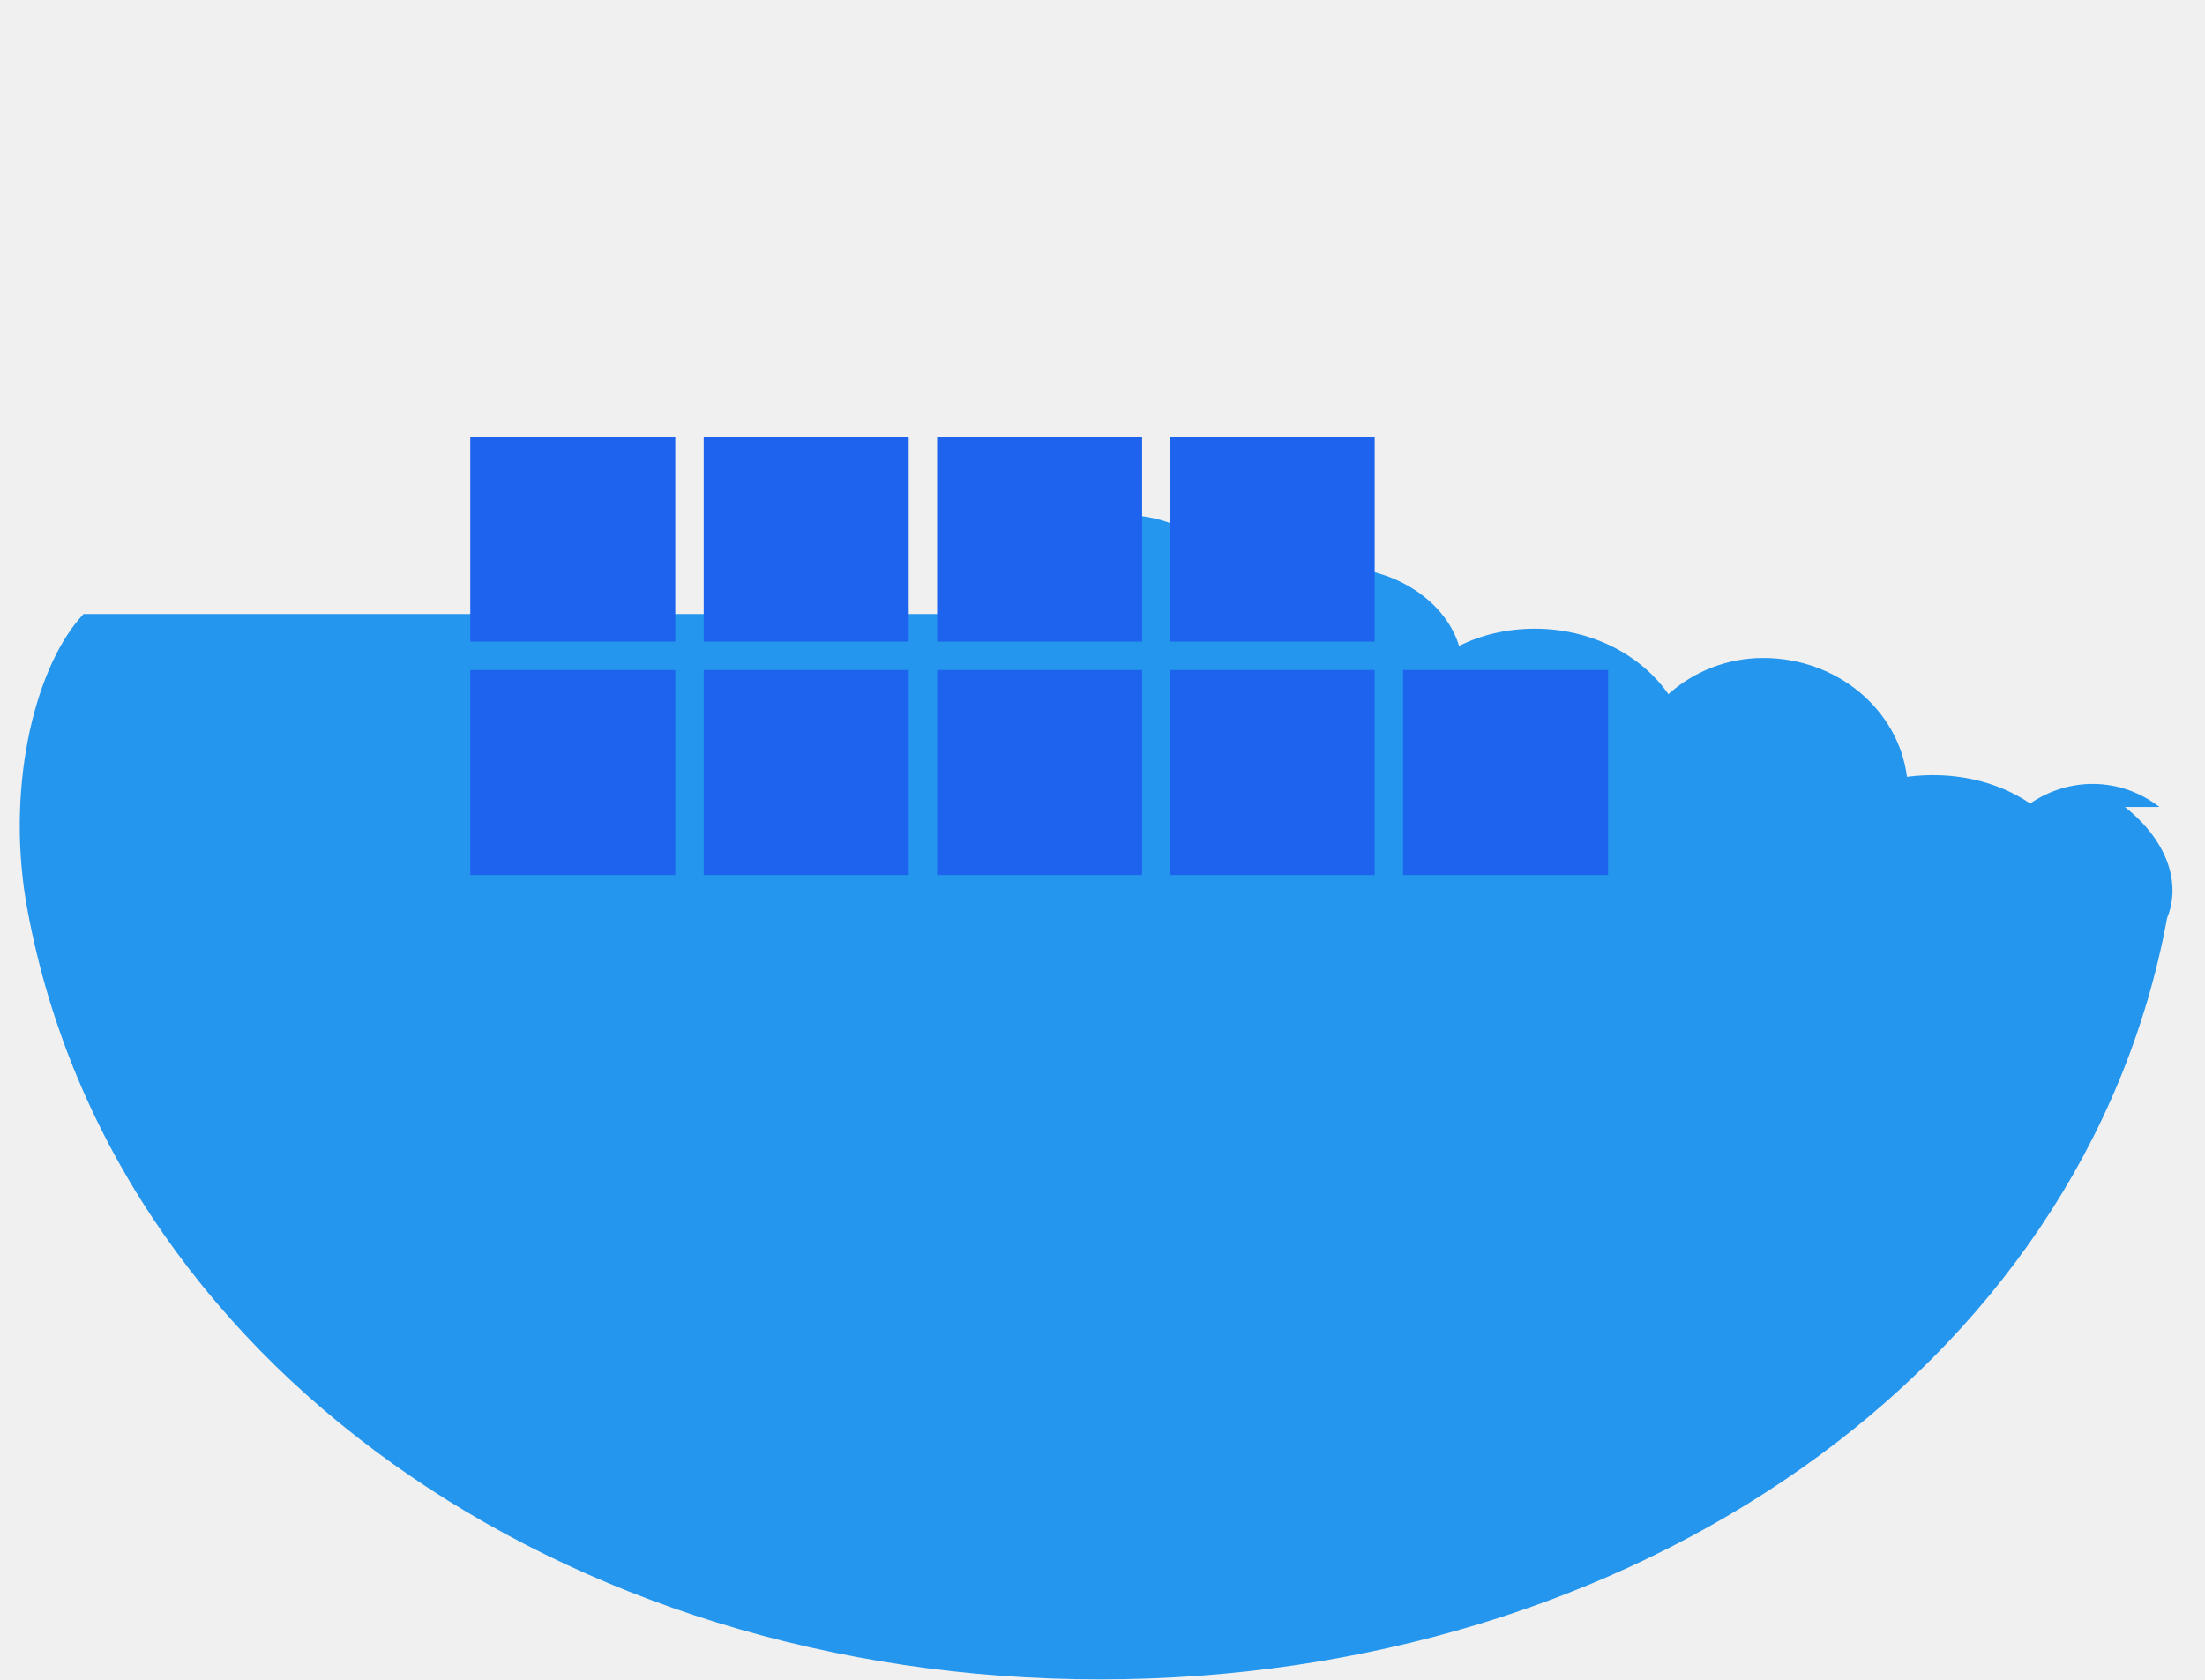
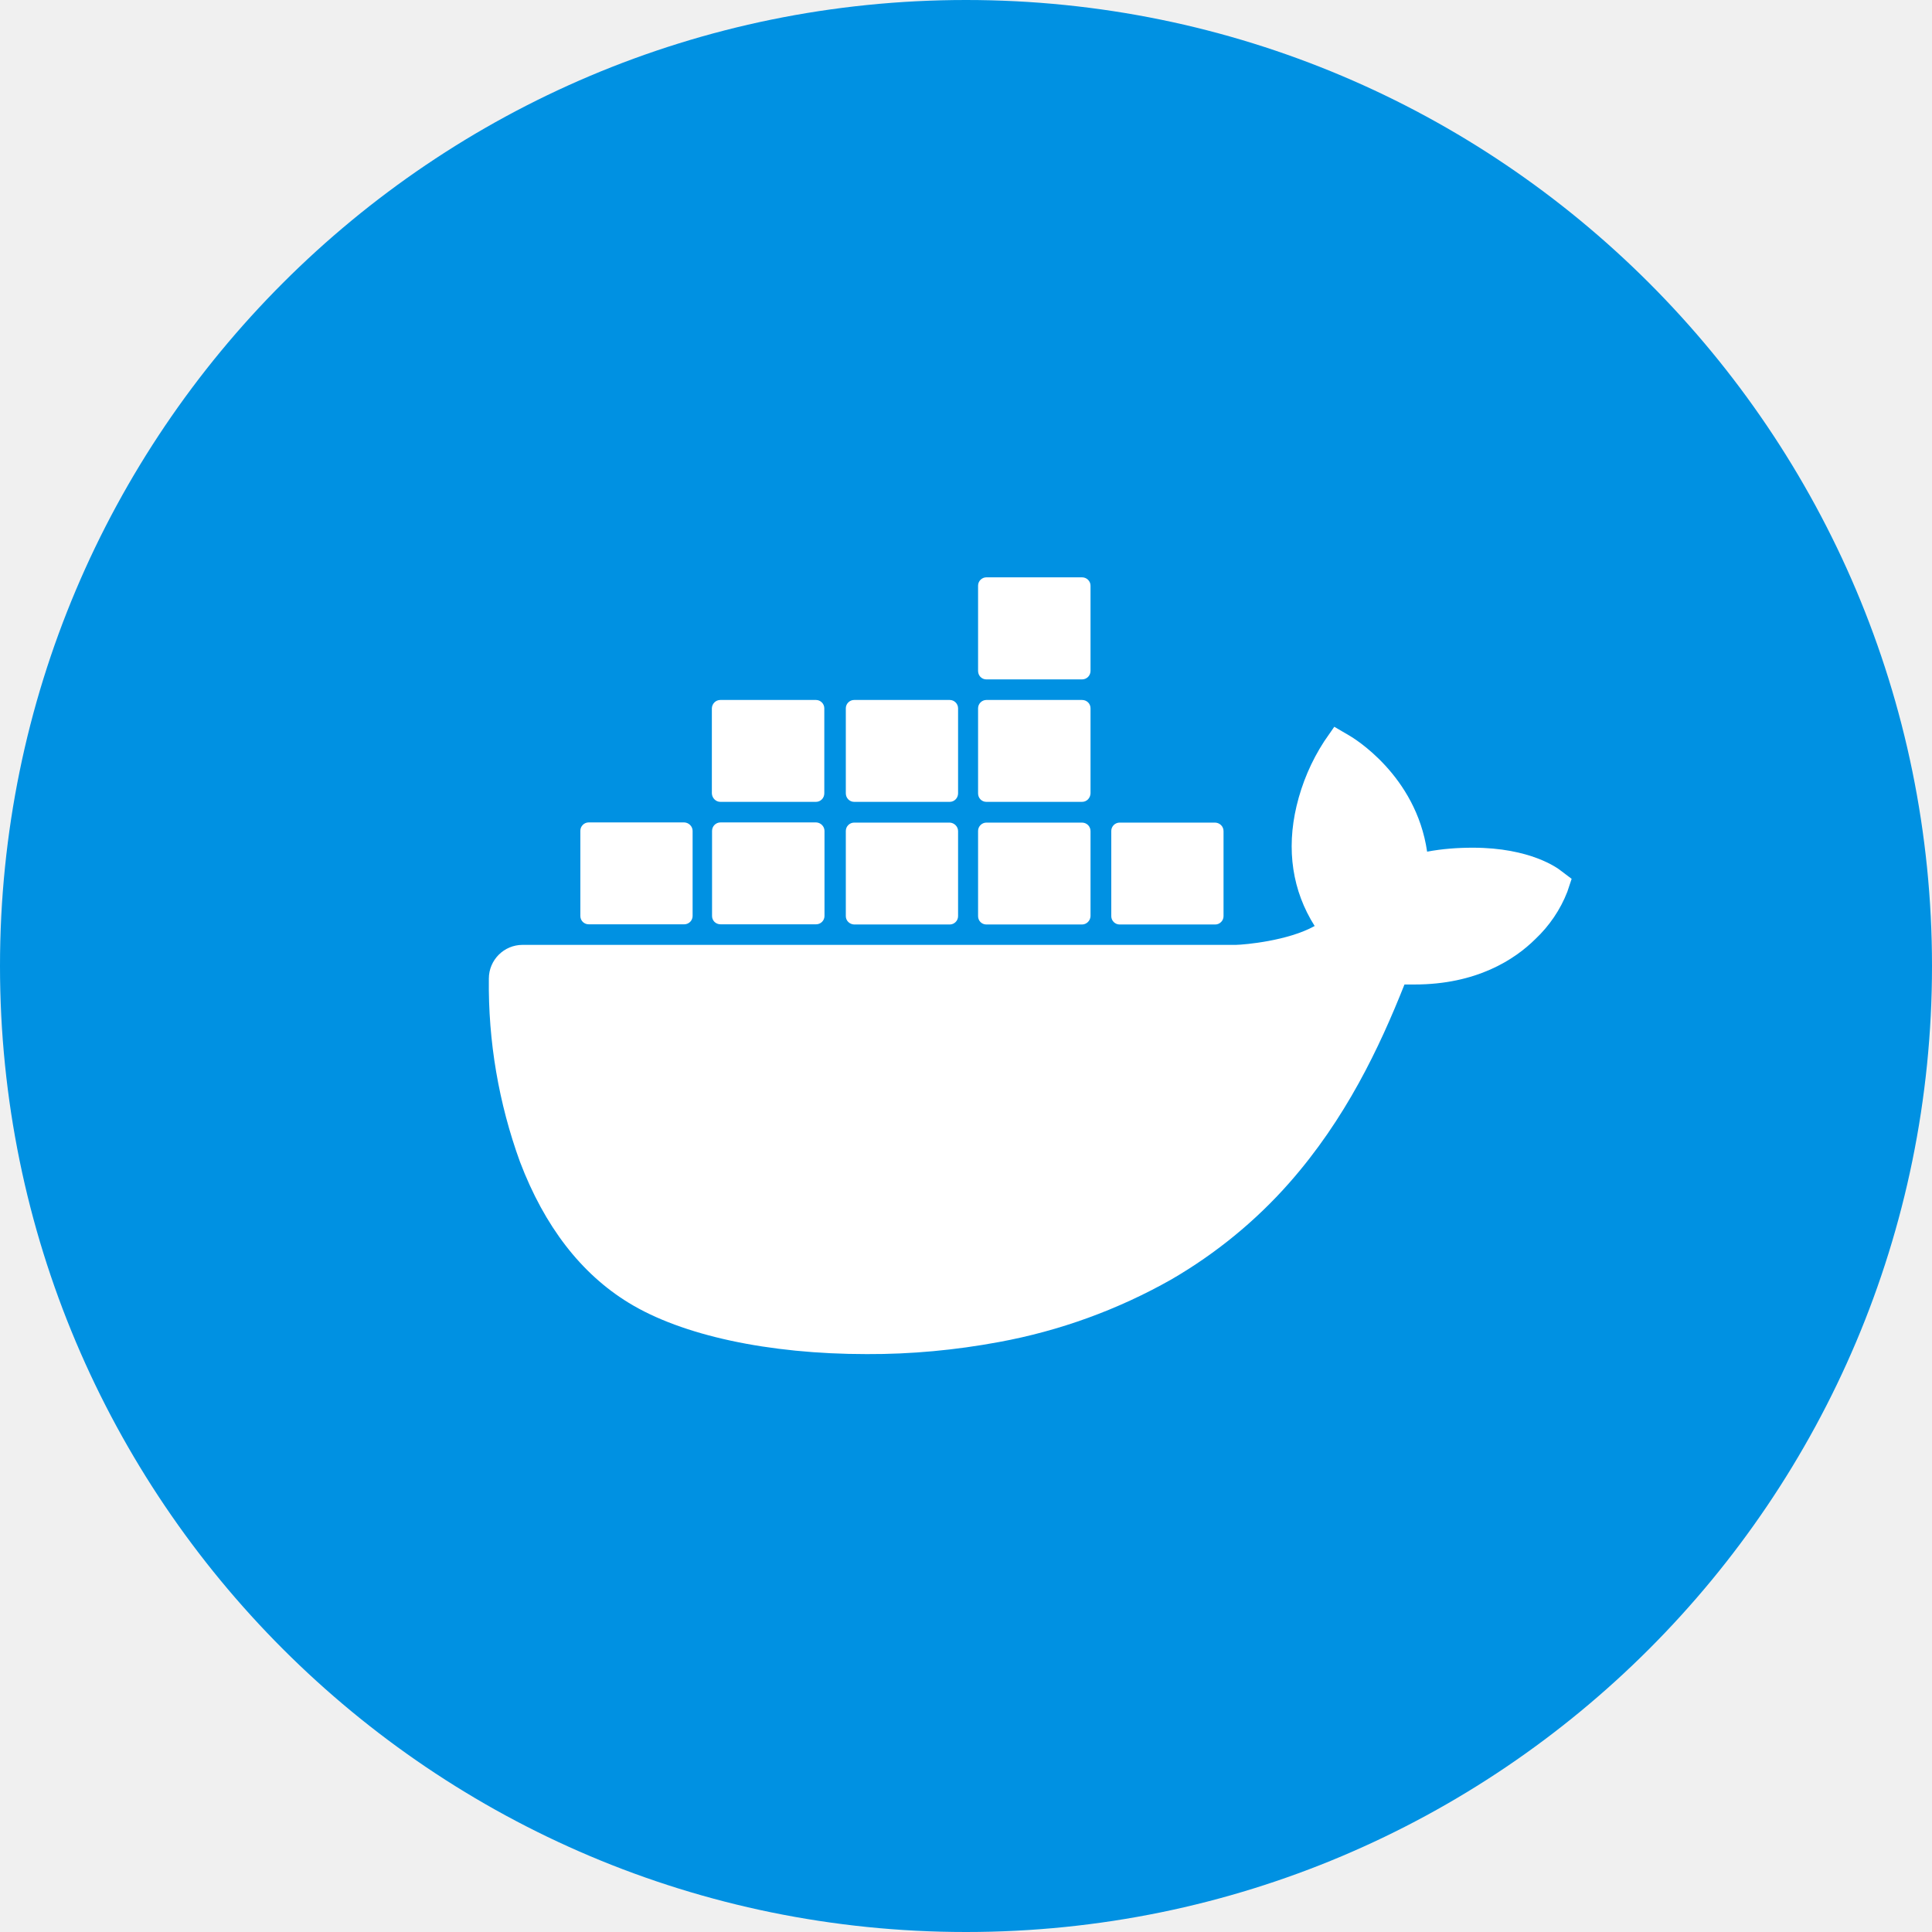
- <svg xmlns="http://www.w3.org/2000/svg" viewBox="0 0 256 195">
-   <path fill="#2496ED" d="M250.7 93.7c-4.5-3.5-10.5-3.5-15-.4-3.8-2.6-8.9-3.8-14.3-3.1-1-7.8-8.1-13.8-16.7-13.8-4.2 0-8.1 1.6-11 4.2-3.2-4.6-9-7.6-15.5-7.6-3.2 0-6.2.7-8.8 2-1.6-5.2-7.4-9.1-14.1-9.1-4.2 0-8 .9-10.8 2.8-2.3-5.3-7.8-8.9-14-8.9-7.5 0-13.7 5-14.7 11.5H9.7C4.3 77 .7 90.6 3 104.6 12.3 158.2 65.5 195 127.7 195c61.6 0 114.2-35.8 123.9-88.4 1.7-4.2-.1-9.1-4.9-12.9z" />
-   <path fill="#1D63ED" d="M54.6 77.8h23.8v23.8H54.6zM54.6 50.7h23.8v23.8H54.6zM81.7 50.7h23.8v23.8H81.7zM108.8 50.7h23.8v23.8h-23.8zM81.7 77.8h23.8v23.8H81.7zM108.8 77.8h23.8v23.8h-23.8zM135.8 77.8h23.8v23.8h-23.8zM162.9 77.8h23.8v23.8h-23.8zM135.8 50.7h23.8v23.8h-23.8z" />
+ <svg xmlns="http://www.w3.org/2000/svg" width="800px" height="800px" viewBox="0 0 1024 1024">
+   <circle cx="512" cy="512" r="512" style="fill:#0091e2" />
+   <path d="M827.3 461.5c-1.6-1.3-16.1-12.2-46.7-12.2-8.1 0-16.2.6-24.2 2.1-5.9-40.7-39.5-60.5-41-61.4l-8.2-4.8-5.4 7.8c-6.8 10.5-11.7 22-14.6 34.2-5.5 23.2-2.2 45 9.6 63.6-14.2 7.9-37.1 9.9-41.7 10H277c-9.9 0-17.9 8-17.9 17.9-.4 33.1 5.2 66 16.5 97.1 13 34.2 32.4 59.3 57.6 74.7 28.2 17.3 74.1 27.2 126.2 27.2 23.5.1 47-2.1 70.1-6.4 32.1-5.9 63-17.1 91.4-33.2 23.4-13.6 44.5-30.8 62.4-51.1 29.9-33.9 47.8-71.7 61.1-105.2h5.3c32.8 0 53-13.1 64.1-24.1 7.4-7 13.2-15.5 16.9-25l2.3-6.9-5.7-4.3zM312 489.9h50.7c2.4 0 4.4-2 4.4-4.4v-45.1c0-2.4-2-4.4-4.4-4.5H312c-2.4 0-4.4 2-4.4 4.4v45.2c0 2.5 2 4.4 4.4 4.4m69.9 0h50.7c2.4 0 4.4-2 4.4-4.4v-45.1c0-2.4-2-4.4-4.4-4.5h-50.7c-2.5 0-4.5 2-4.5 4.5v45.1c0 2.5 2 4.4 4.5 4.4m70.8.1h50.7c2.4 0 4.4-2 4.4-4.4v-45.1c0-2.4-2-4.4-4.4-4.5h-50.7c-2.4 0-4.4 2-4.4 4.4v45.2c0 2.4 2 4.3 4.4 4.4m70.1 0h50.7c2.4 0 4.4-2 4.5-4.4v-45.1c0-2.5-2-4.5-4.5-4.5h-50.7c-2.4 0-4.4 2-4.4 4.4v45.2c0 2.4 1.9 4.4 4.4 4.4m-141-65h50.7c2.4 0 4.4-2 4.4-4.5v-45.1c0-2.4-2-4.4-4.4-4.4h-50.7c-2.5 0-4.4 2-4.5 4.4v45.1c.1 2.5 2.1 4.5 4.5 4.5m70.9 0h50.7c2.4 0 4.4-2 4.4-4.5v-45.1c0-2.4-2-4.4-4.4-4.4h-50.7c-2.4 0-4.4 2-4.4 4.4v45.1c0 2.5 2 4.5 4.4 4.5m70.1 0h50.7c2.5 0 4.4-2 4.5-4.5v-45.1c0-2.5-2-4.4-4.5-4.4h-50.7c-2.4 0-4.4 2-4.4 4.4v45.1c0 2.5 1.9 4.5 4.4 4.5m0-64.9h50.7c2.5 0 4.5-2 4.5-4.5v-45.2c0-2.4-2-4.4-4.5-4.4h-50.7c-2.4 0-4.4 2-4.4 4.4v45.2c0 2.5 1.9 4.5 4.4 4.5M593.4 490h50.7c2.4 0 4.4-2 4.4-4.4v-45.1c0-2.5-2-4.4-4.4-4.5h-50.7c-2.4 0-4.4 2-4.4 4.4v45.2c0 2.4 2 4.4 4.4 4.4" style="fill:#fff" />
</svg>
